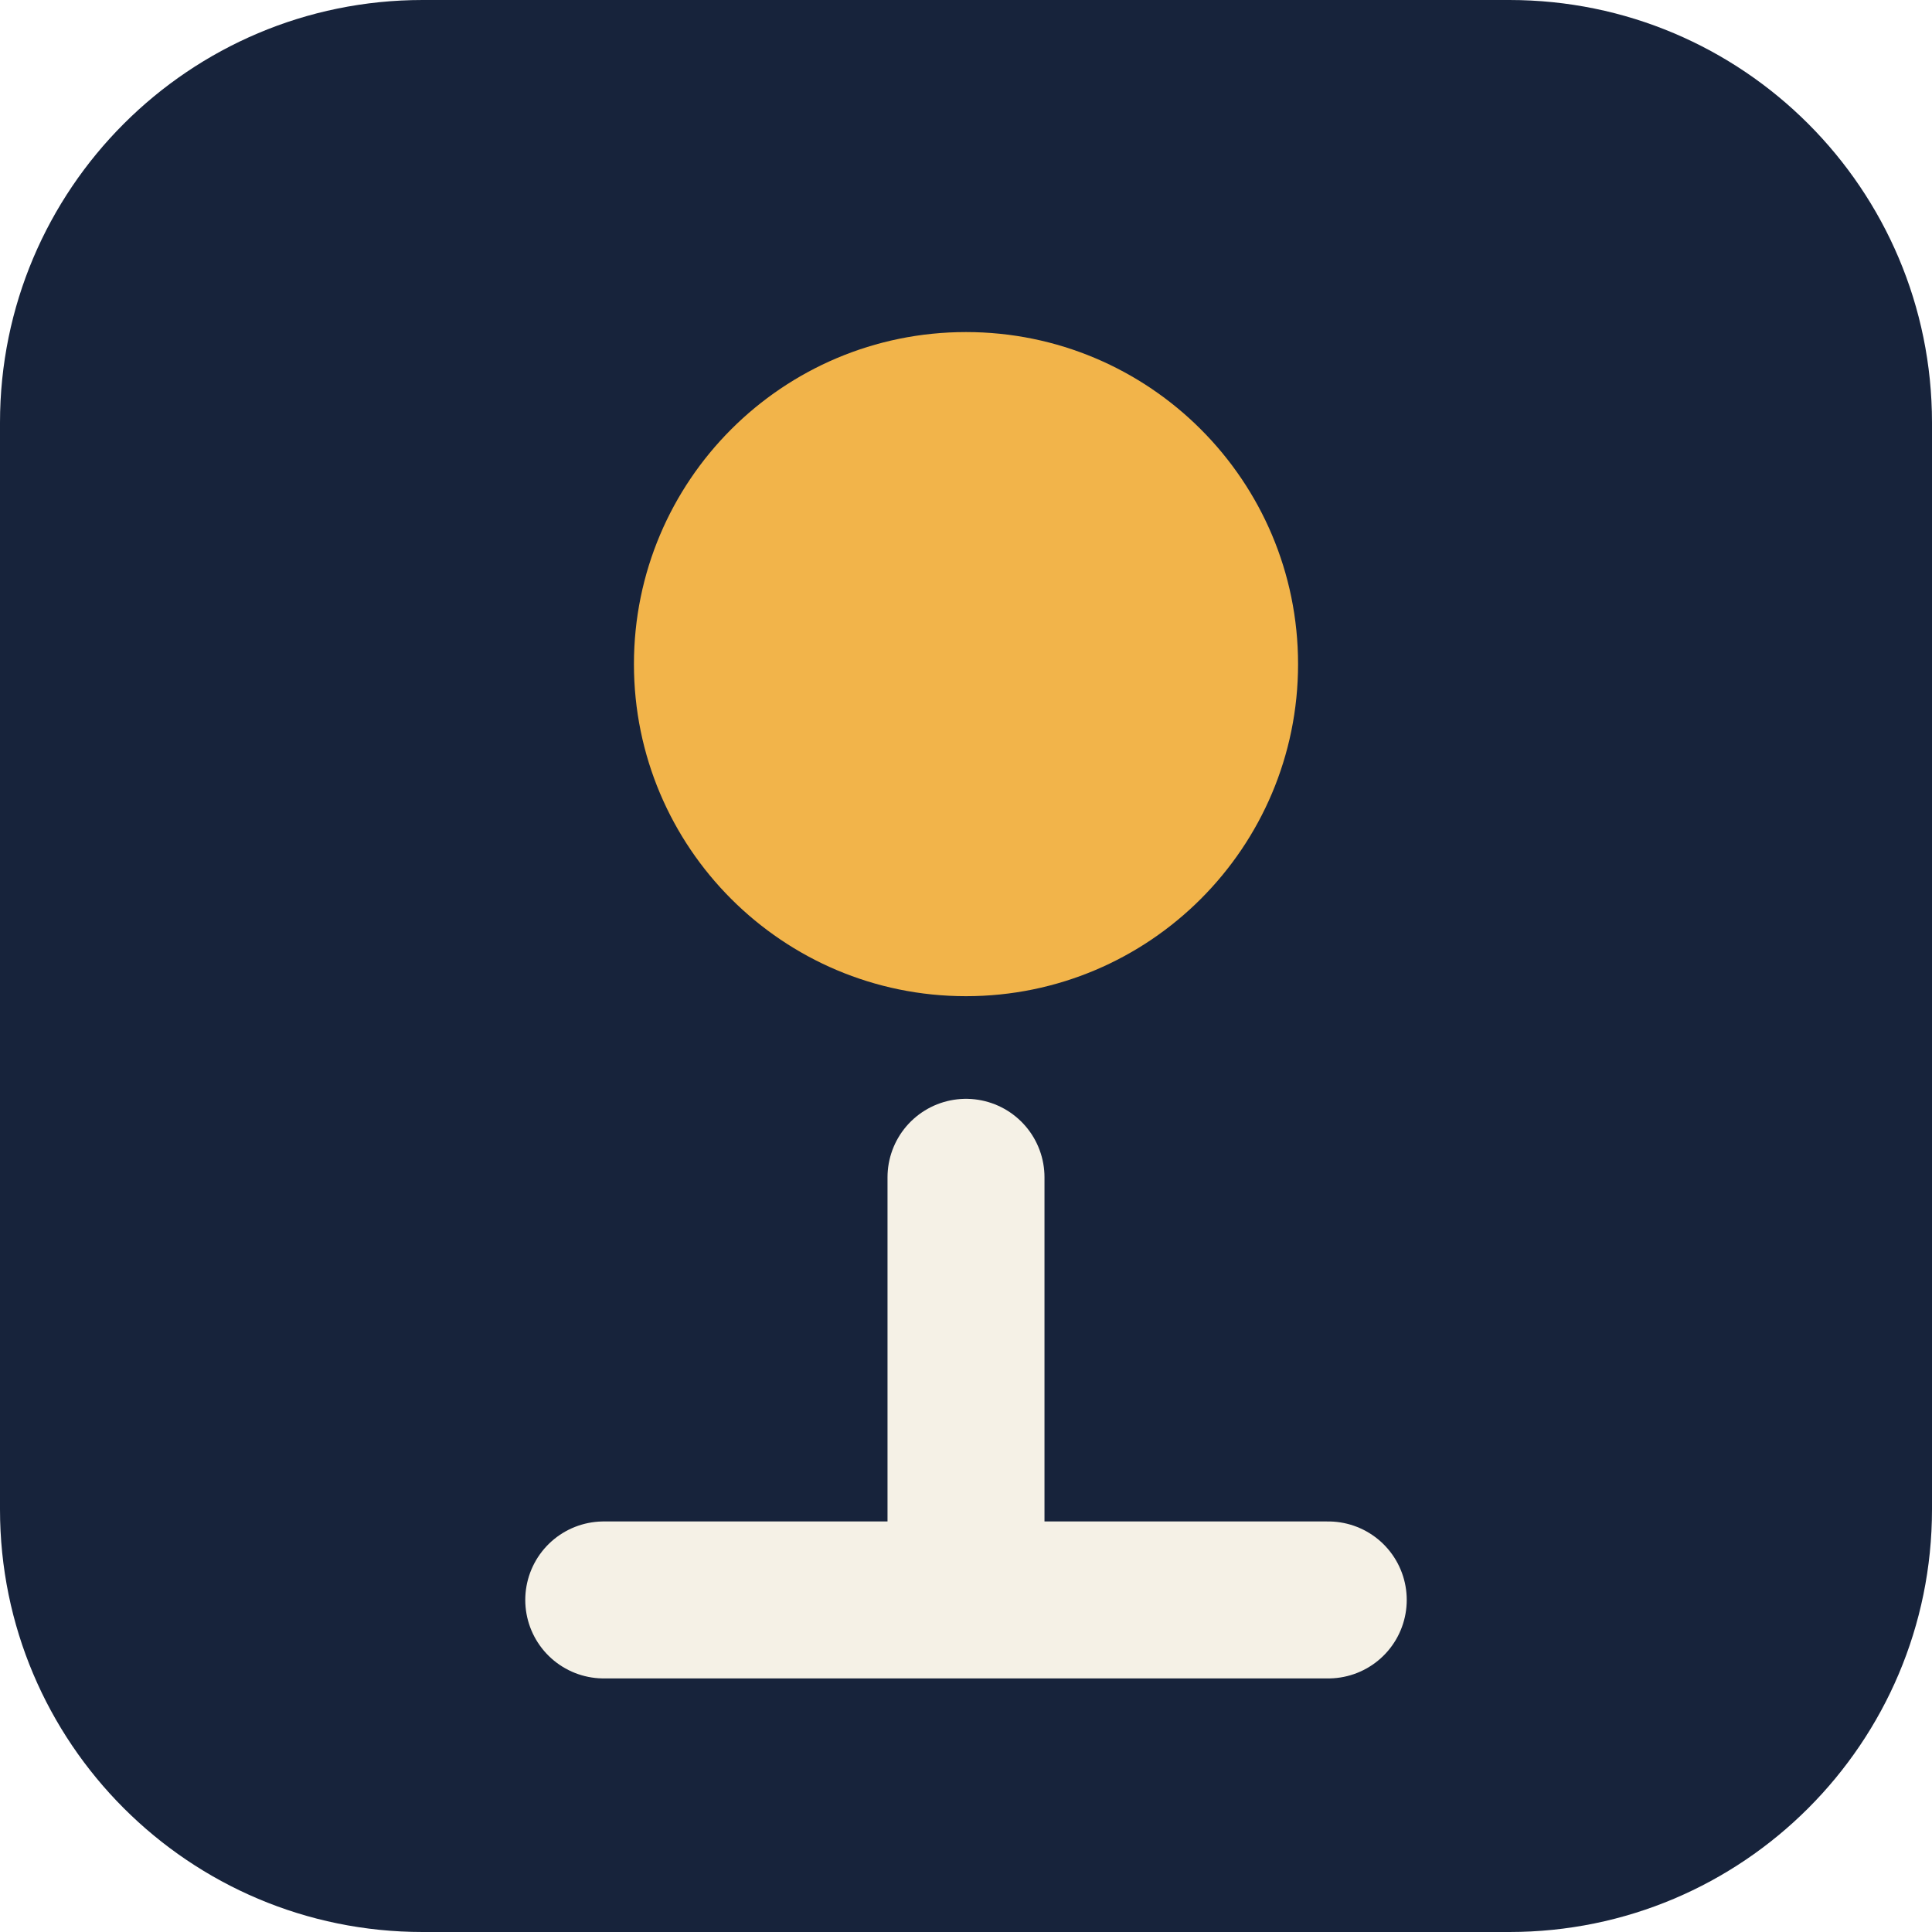
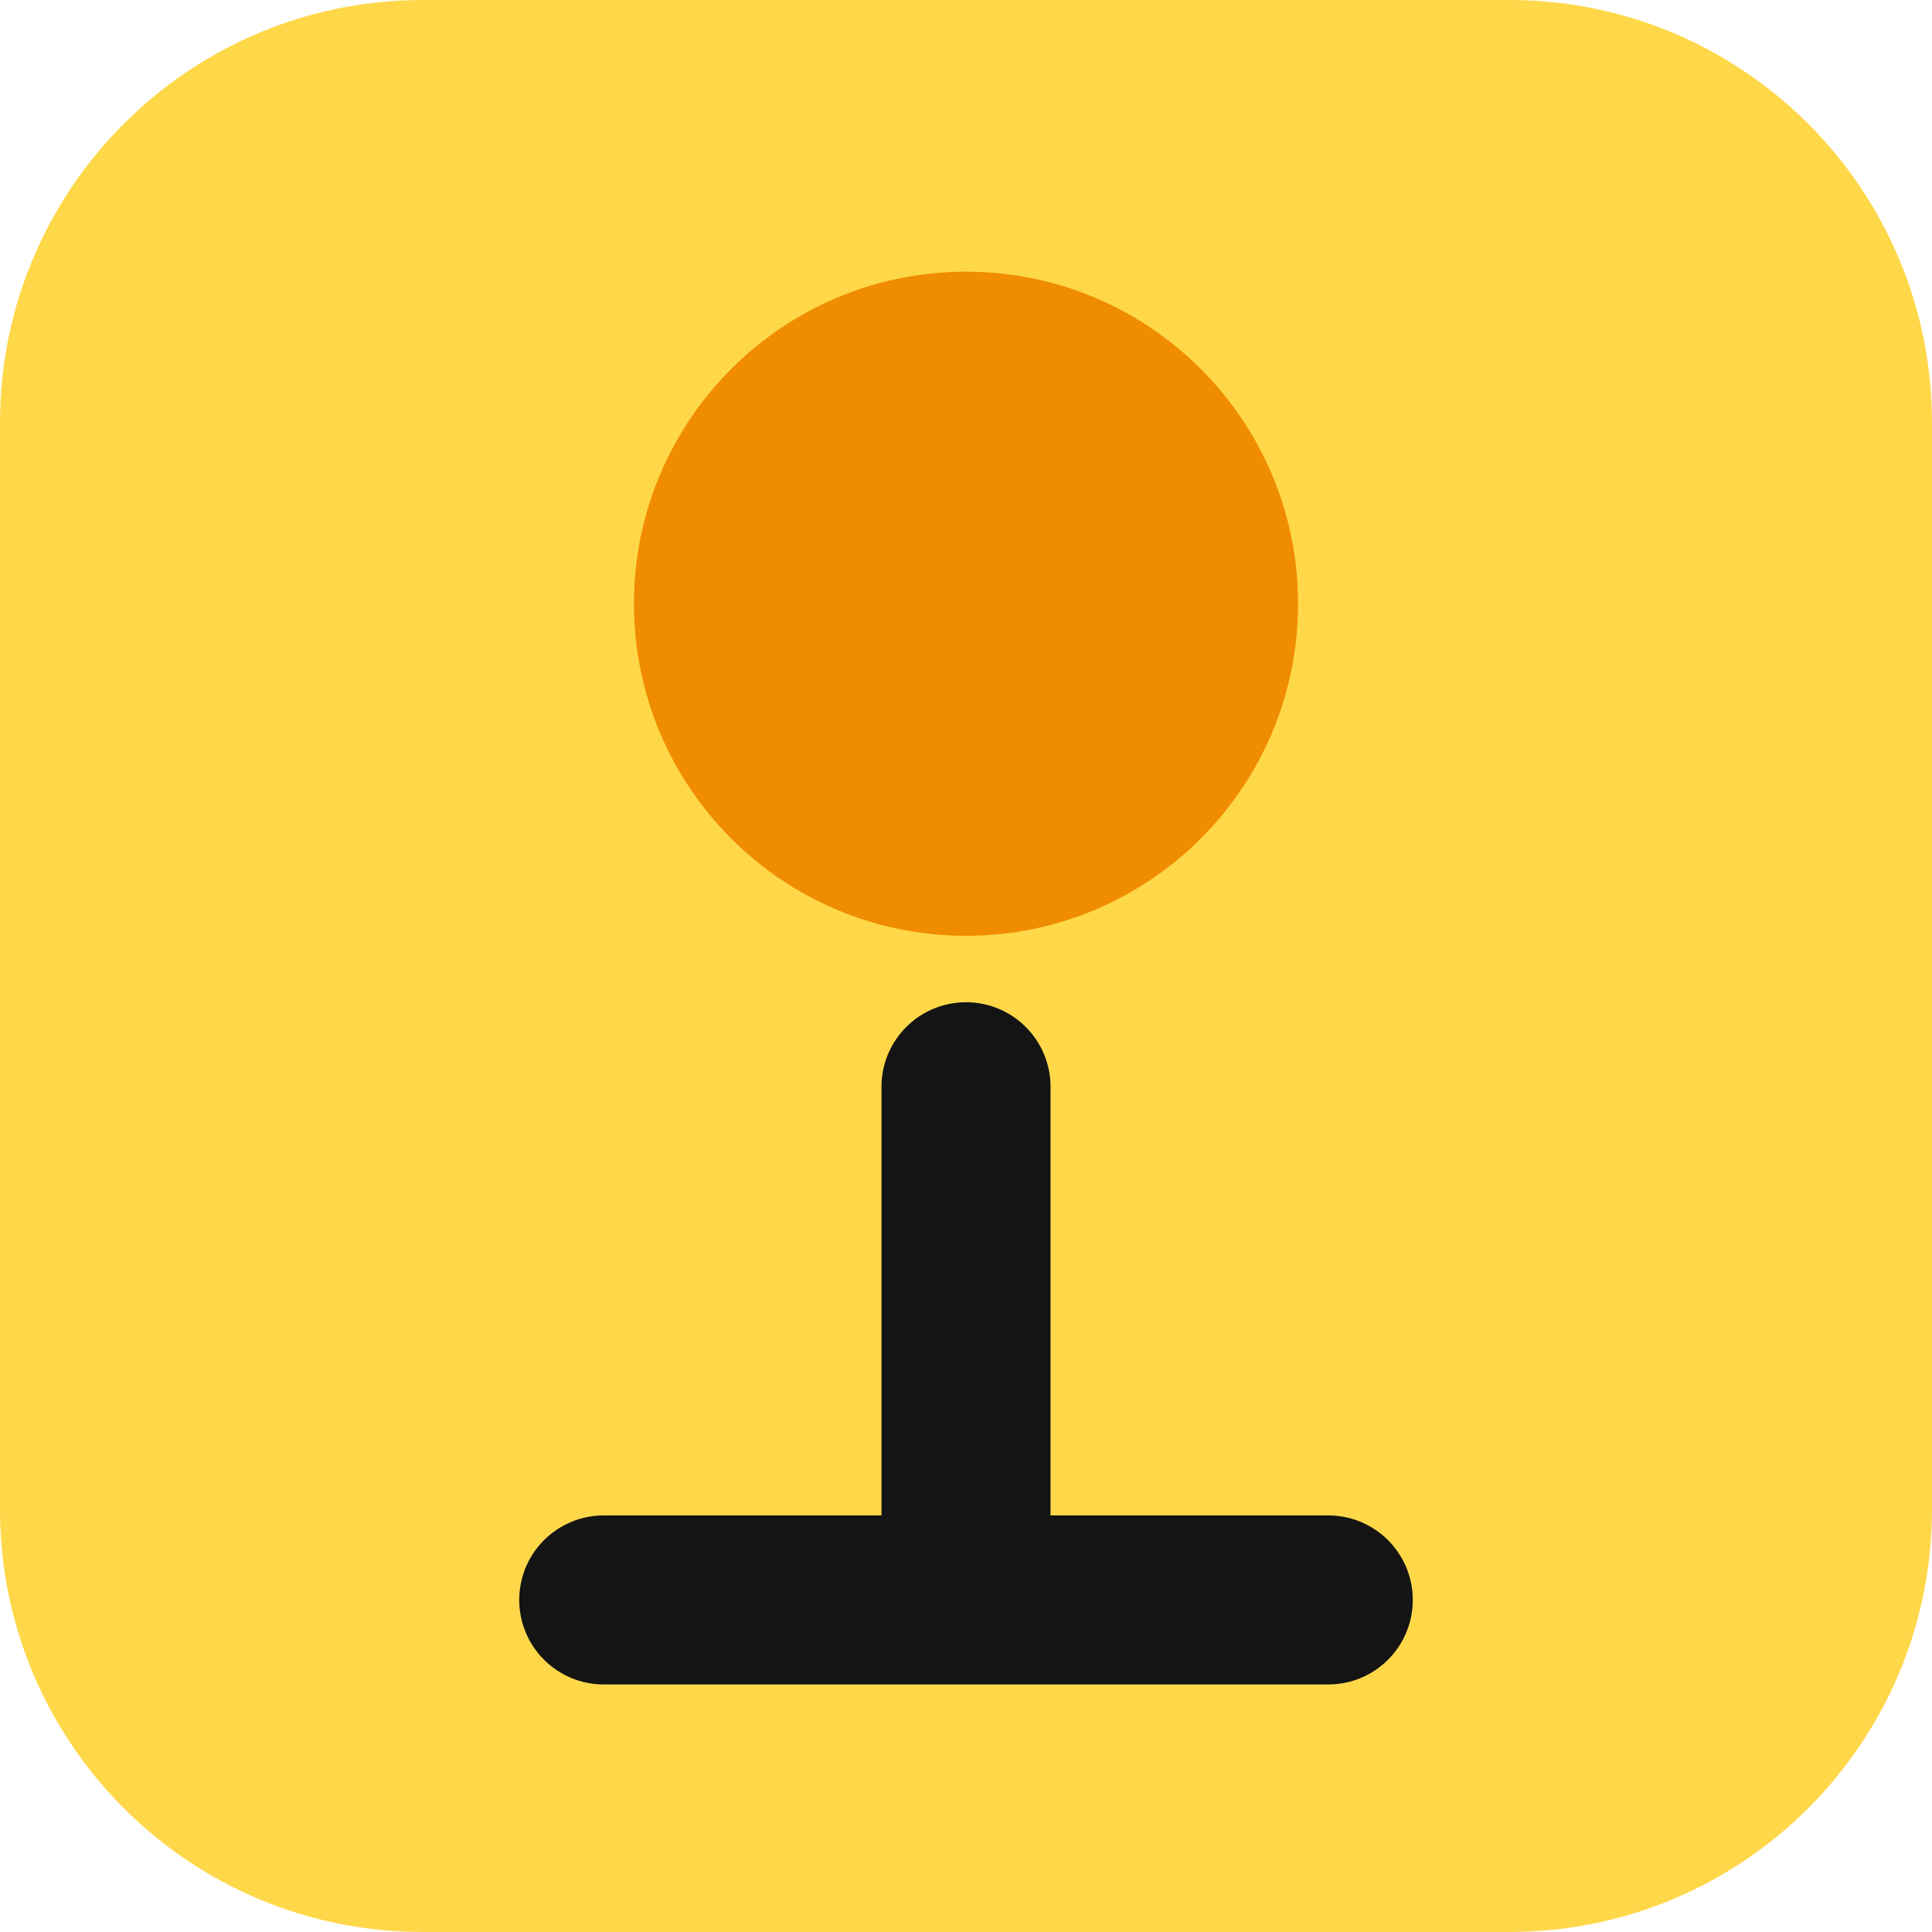
<svg xmlns="http://www.w3.org/2000/svg" viewBox="0 0 32 32">
-   <rect width="32" height="32" rx="7" fill="#17233b" />
-   <circle cx="16" cy="11" r="5.5" fill="#f2b44a" />
-   <path d="M16 19.5v7M10 26.5h12" stroke="#f5f1e6" stroke-width="2.6" stroke-linecap="round" />
+   <rect width="32" height="32" rx="7" fill="#ffd84a" />
+   <circle cx="16" cy="10" r="5.5" fill="#f08c00" />
+   <path d="M16 18v8M10 26.5h12" stroke="#141414" stroke-width="2.8" stroke-linecap="round" />
</svg>
